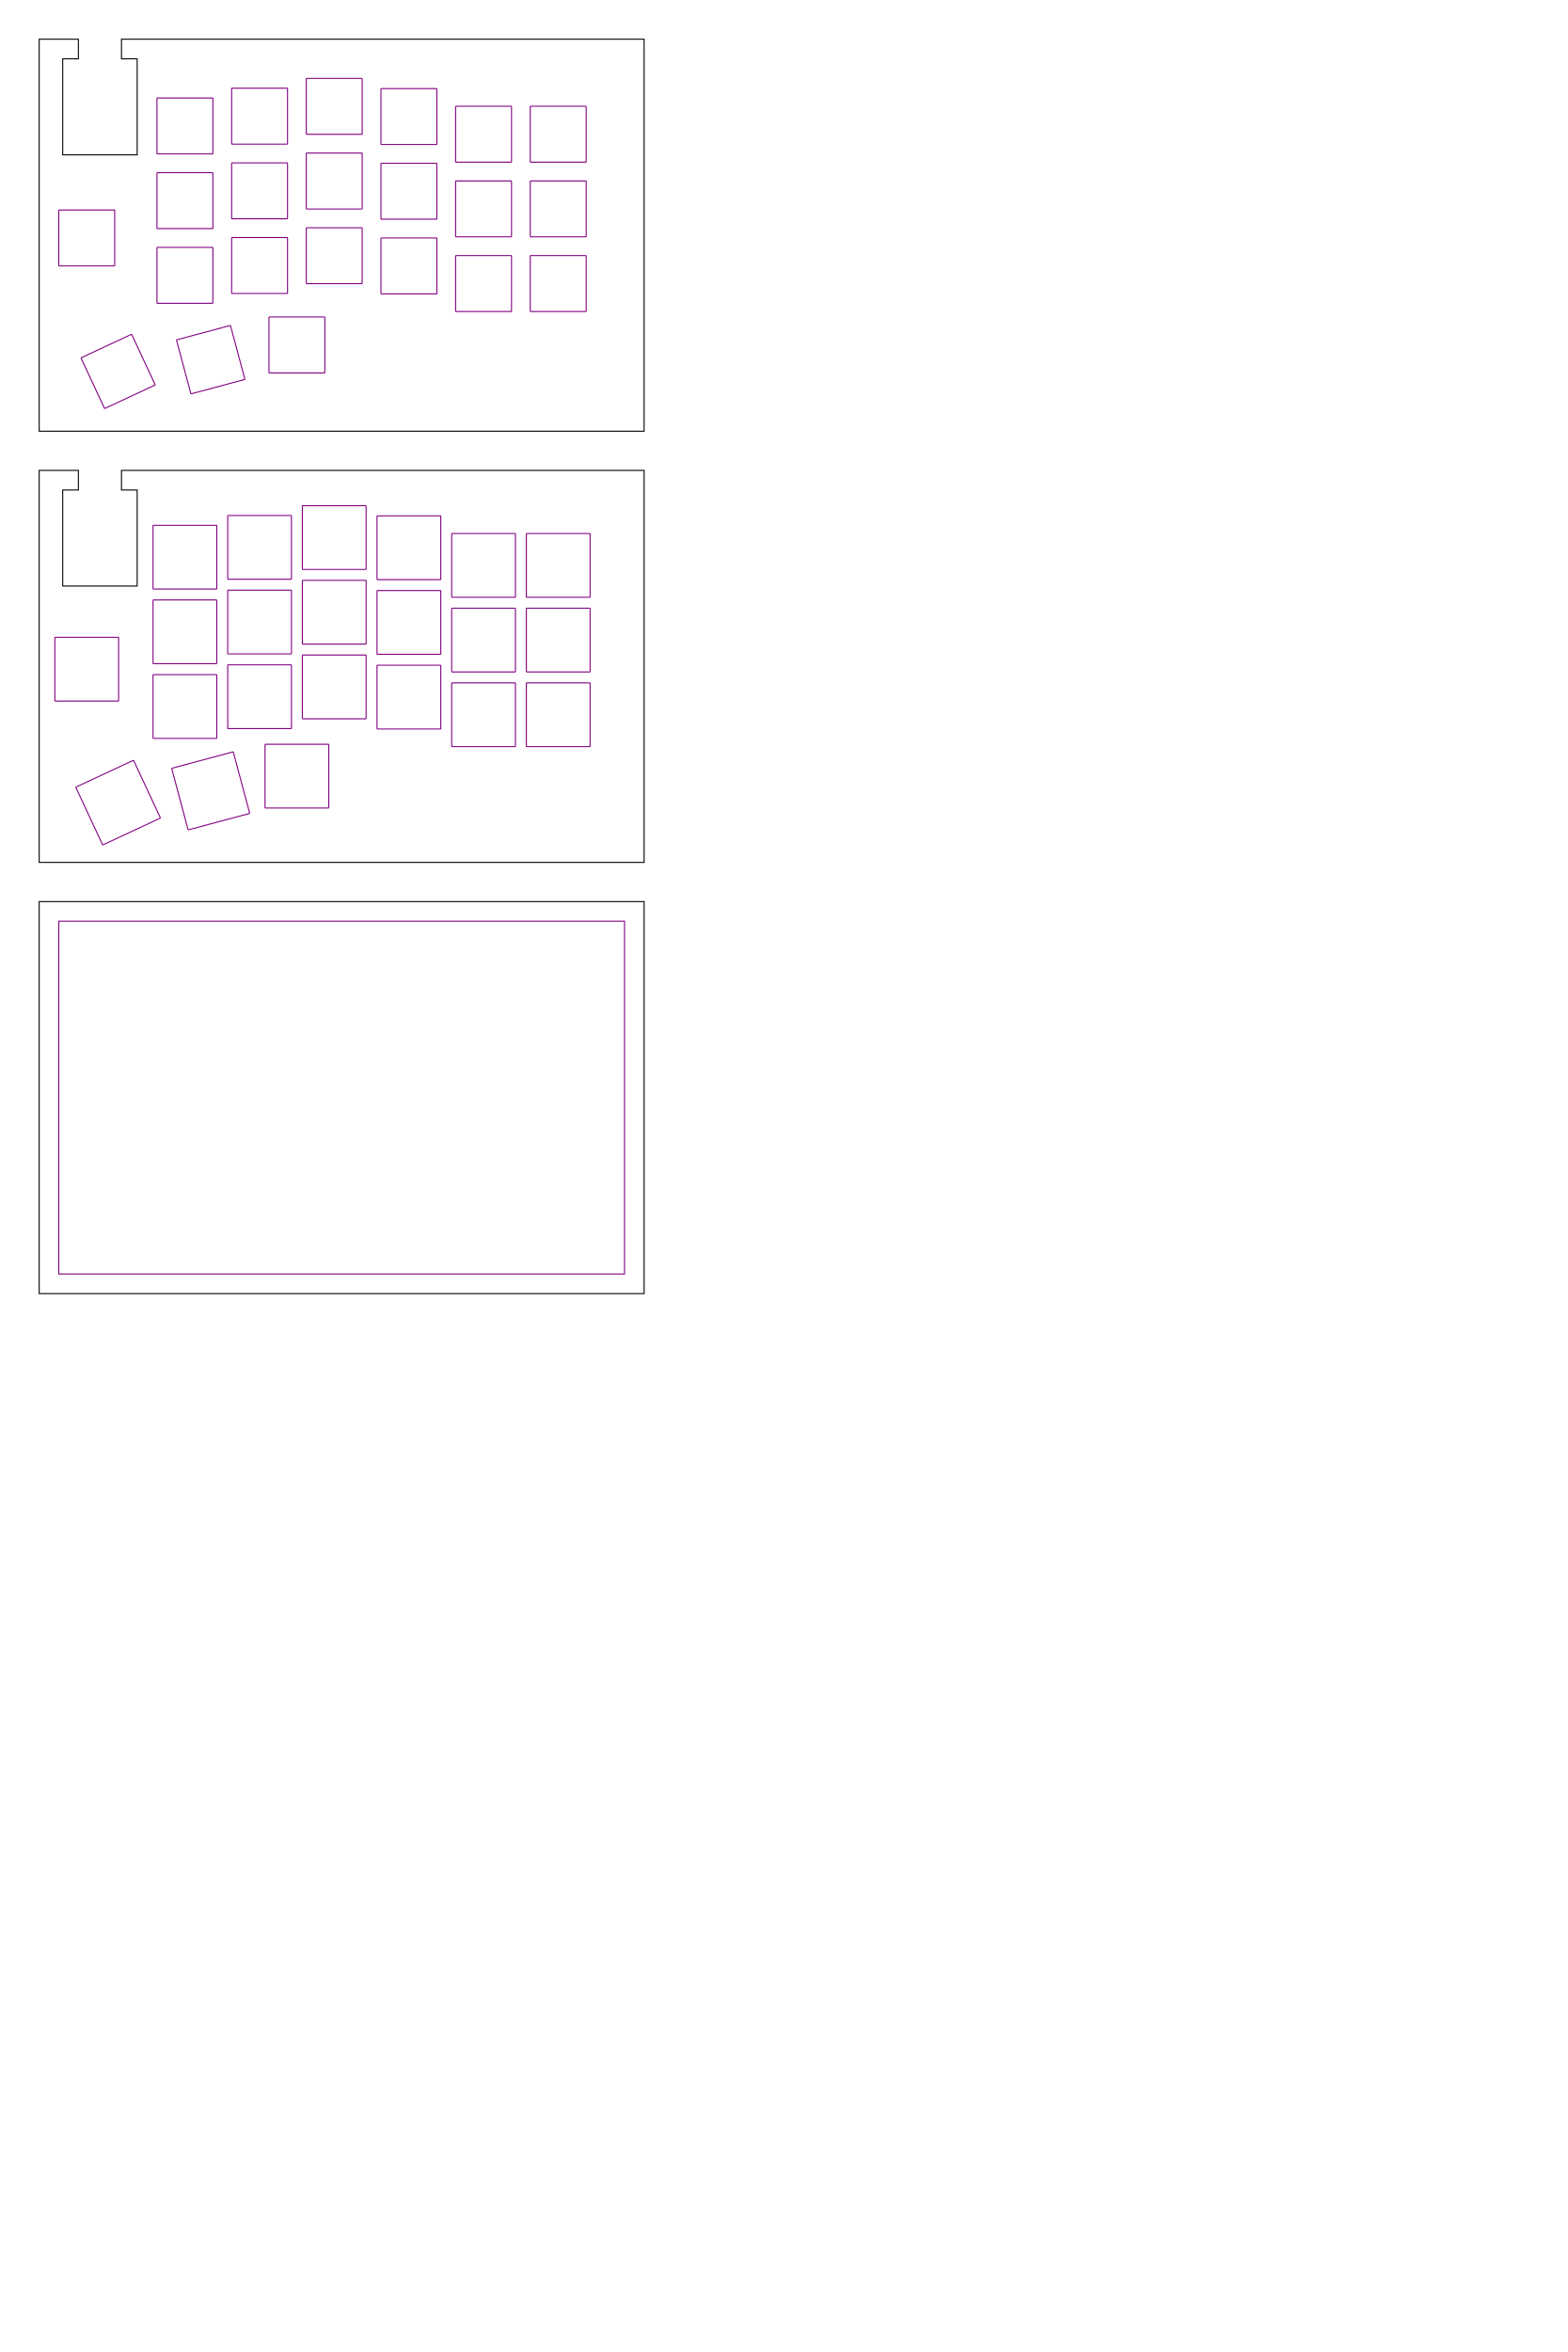
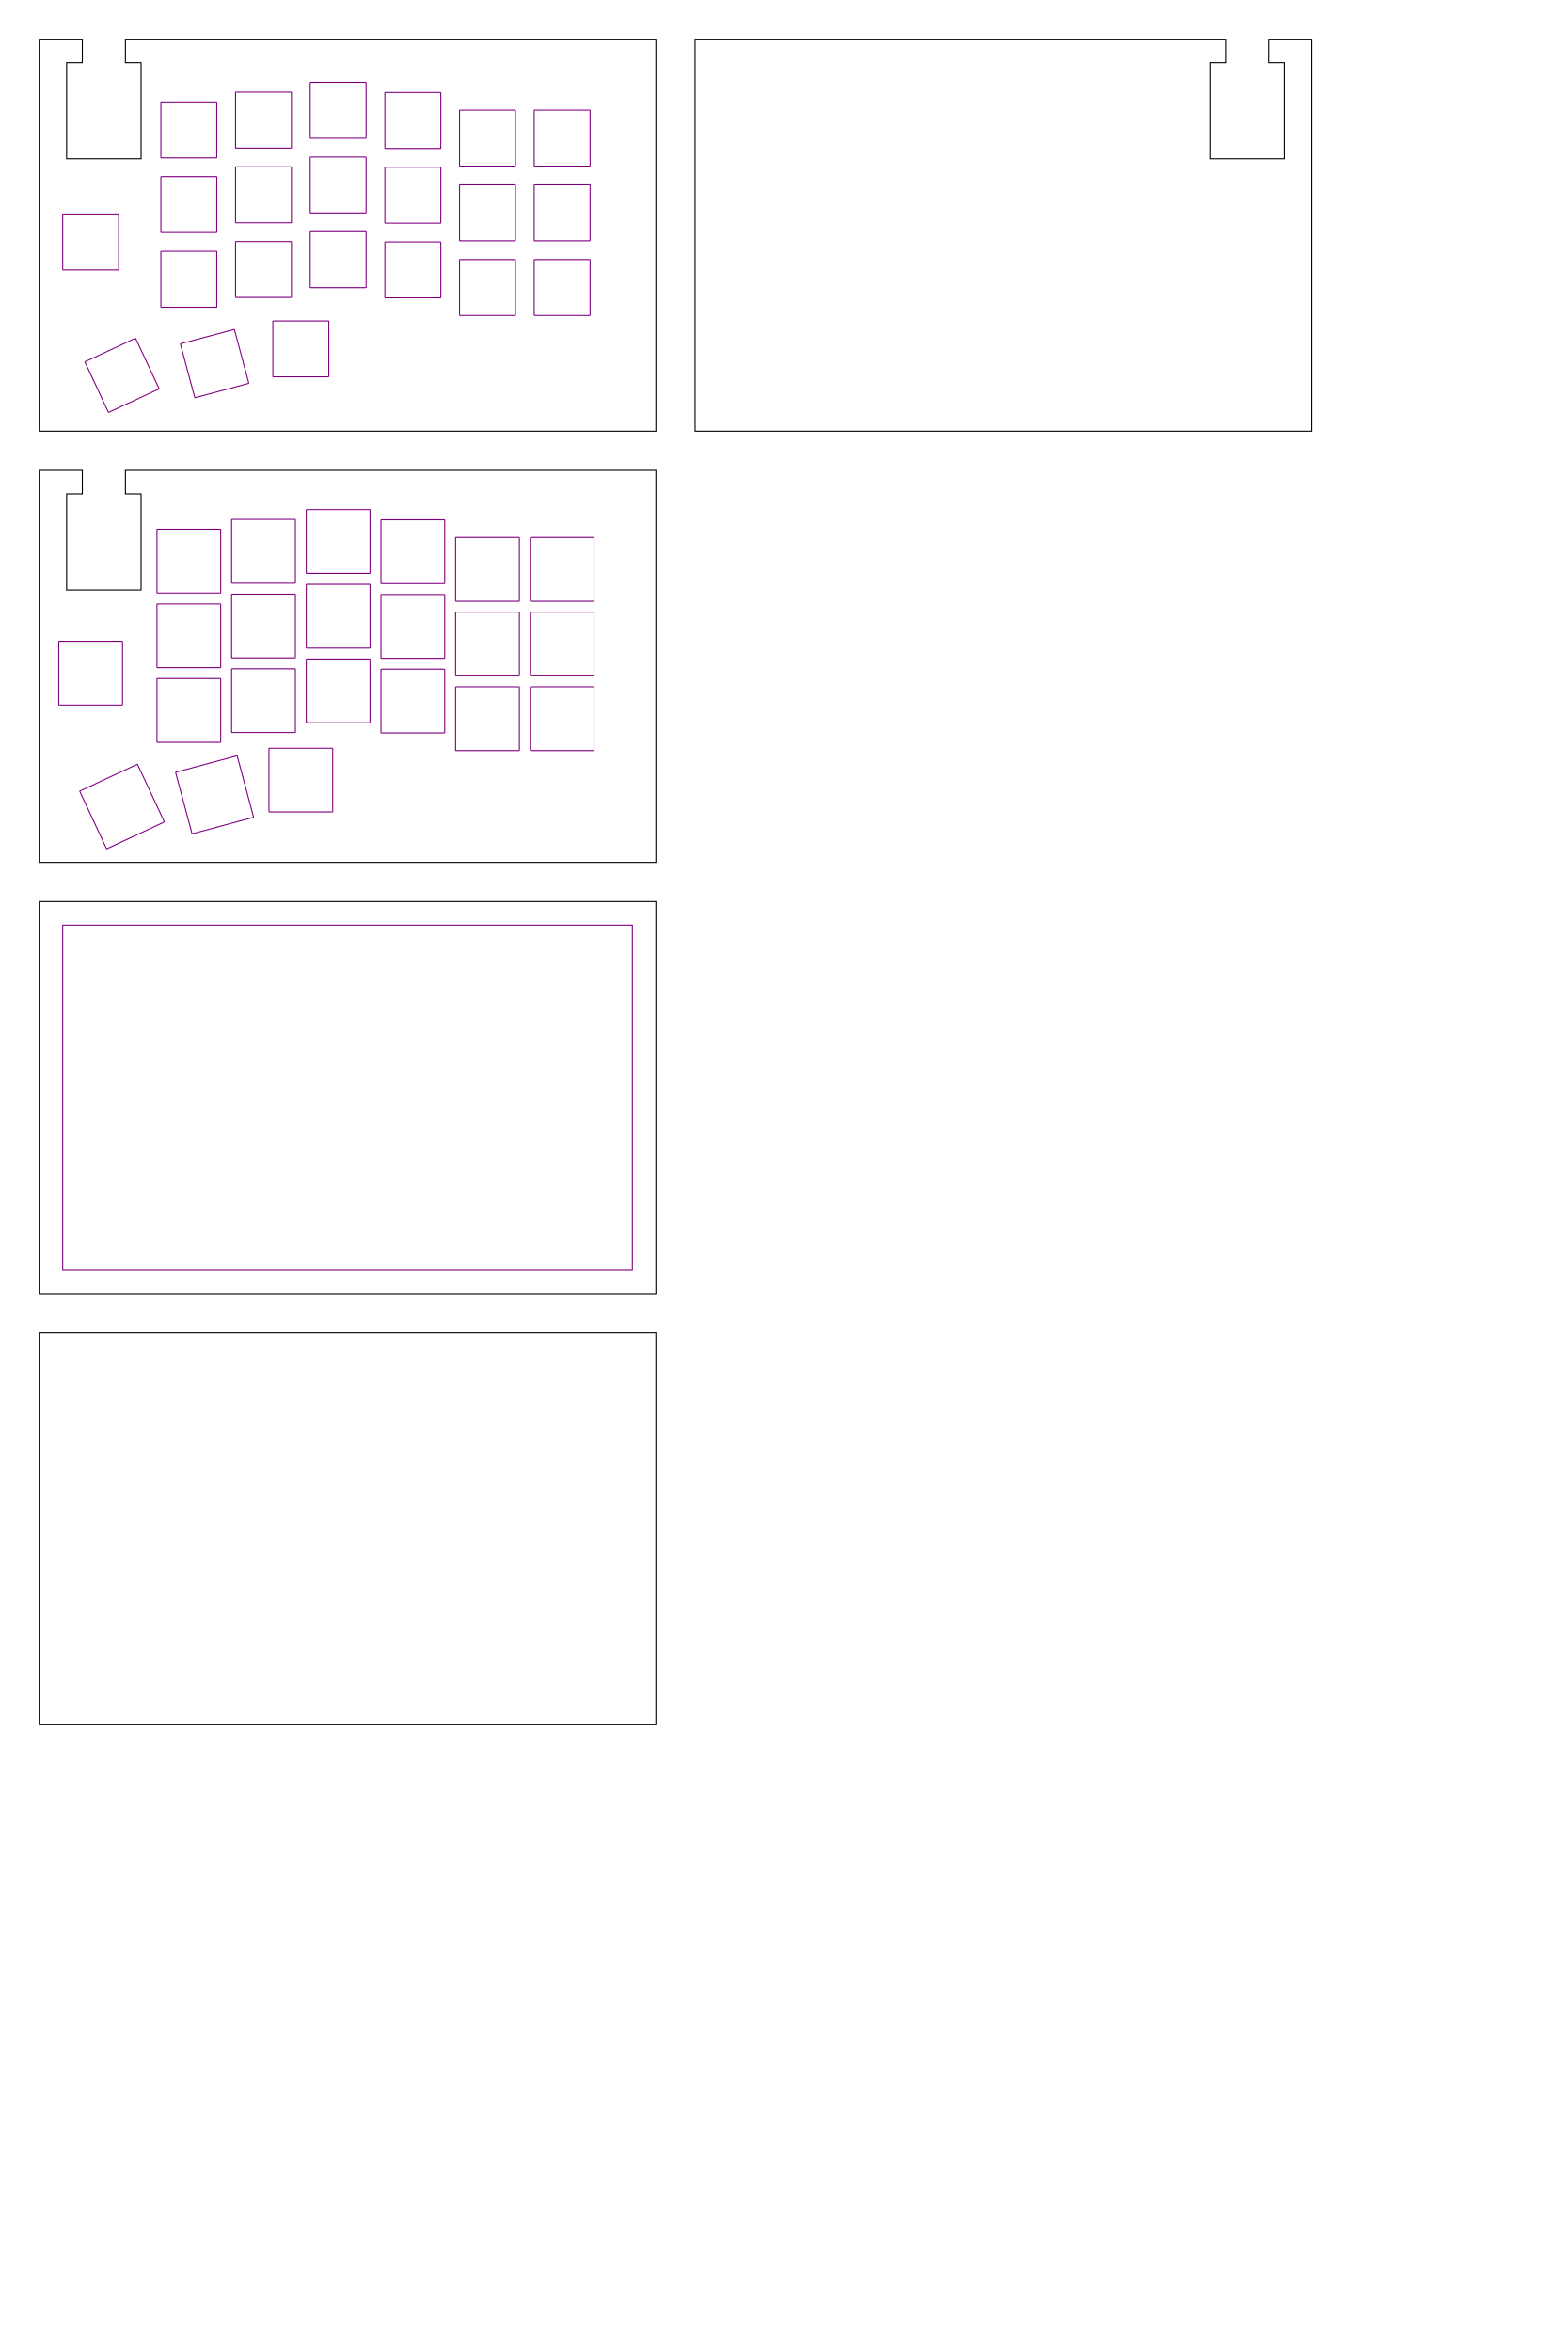
<svg xmlns="http://www.w3.org/2000/svg" baseProfile="full" height="600mm" version="1.1" width="400mm">
  <defs />
-   <rect fill="none" height="14.265mm" rx="0.1mm" ry="0.1mm" stroke="purple" width="14.265mm" x="40.05mm" y="25.0mm" />
-   <rect fill="none" height="14.265mm" rx="0.1mm" ry="0.1mm" stroke="purple" width="14.265mm" x="40.05mm" y="44.05mm" />
-   <rect fill="none" height="14.265mm" rx="0.1mm" ry="0.1mm" stroke="purple" width="14.265mm" x="40.05mm" y="63.1mm" />
-   <rect fill="none" height="14.265mm" rx="0.1mm" ry="0.1mm" stroke="purple" width="14.265mm" x="59.1mm" y="22.5mm" />
-   <rect fill="none" height="14.265mm" rx="0.1mm" ry="0.1mm" stroke="purple" width="14.265mm" x="59.1mm" y="41.55mm" />
-   <rect fill="none" height="14.265mm" rx="0.1mm" ry="0.1mm" stroke="purple" width="14.265mm" x="59.1mm" y="60.6mm" />
-   <rect fill="none" height="14.265mm" rx="0.1mm" ry="0.1mm" stroke="purple" width="14.265mm" x="78.15mm" y="20.0mm" />
-   <rect fill="none" height="14.265mm" rx="0.1mm" ry="0.1mm" stroke="purple" width="14.265mm" x="78.15mm" y="39.05mm" />
-   <rect fill="none" height="14.265mm" rx="0.1mm" ry="0.1mm" stroke="purple" width="14.265mm" x="78.15mm" y="58.1mm" />
-   <rect fill="none" height="14.265mm" rx="0.1mm" ry="0.1mm" stroke="purple" width="14.265mm" x="97.2mm" y="22.6mm" />
-   <rect fill="none" height="14.265mm" rx="0.1mm" ry="0.1mm" stroke="purple" width="14.265mm" x="97.2mm" y="41.65mm" />
-   <rect fill="none" height="14.265mm" rx="0.1mm" ry="0.1mm" stroke="purple" width="14.265mm" x="97.2mm" y="60.7mm" />
-   <rect fill="none" height="14.265mm" rx="0.1mm" ry="0.1mm" stroke="purple" width="14.265mm" x="116.25mm" y="27.1mm" />
-   <rect fill="none" height="14.265mm" rx="0.1mm" ry="0.1mm" stroke="purple" width="14.265mm" x="116.25mm" y="46.15mm" />
-   <rect fill="none" height="14.265mm" rx="0.1mm" ry="0.1mm" stroke="purple" width="14.265mm" x="116.25mm" y="65.2mm" />
-   <rect fill="none" height="14.265mm" rx="0.1mm" ry="0.1mm" stroke="purple" width="14.265mm" x="135.3mm" y="27.1mm" />
-   <rect fill="none" height="14.265mm" rx="0.1mm" ry="0.1mm" stroke="purple" width="14.265mm" x="135.3mm" y="46.15mm" />
-   <rect fill="none" height="14.265mm" rx="0.1mm" ry="0.1mm" stroke="purple" width="14.265mm" x="135.3mm" y="65.2mm" />
-   <rect fill="none" height="14.265mm" rx="0.1mm" ry="0.1mm" stroke="purple" transform="rotate(0, 83.64978, 229.444)" width="14.265mm" x="15mm" y="53.575mm" />
-   <rect fill="none" height="14.265mm" rx="0.1mm" ry="0.1mm" stroke="purple" transform="rotate(0, 286.3255, 332.5866)" width="14.265mm" x="68.625mm" y="80.865mm" />
-   <rect fill="none" height="14.265mm" rx="0.1mm" ry="0.1mm" stroke="purple" transform="rotate(-15, 203.1765, 346.7597)" width="14.265mm" x="46.625mm" y="84.615mm" />
-   <rect fill="none" height="14.265mm" rx="0.1mm" ry="0.1mm" stroke="purple" transform="rotate(-25, 113.8858, 358.0982)" width="14.265mm" x="23.0mm" y="87.615mm" />
-   <polygon fill="none" points="37.795,37.795 75.59,37.795 75.59,56.693 60.472,56.693 60.472,149.29 132.282,149.29 132.282,56.693 117.165,56.693 117.165,37.795 621.161,37.795 621.161,415.745 37.795,415.745" stroke="black" />
-   <rect fill="none" height="16.265mm" rx="0.1mm" ry="0.1mm" stroke="purple" width="16.265mm" x="39.05mm" y="134.0mm" />
-   <rect fill="none" height="16.265mm" rx="0.1mm" ry="0.1mm" stroke="purple" width="16.265mm" x="39.05mm" y="153.05mm" />
-   <rect fill="none" height="16.265mm" rx="0.1mm" ry="0.1mm" stroke="purple" width="16.265mm" x="39.05mm" y="172.1mm" />
-   <rect fill="none" height="16.265mm" rx="0.1mm" ry="0.1mm" stroke="purple" width="16.265mm" x="58.1mm" y="131.5mm" />
-   <rect fill="none" height="16.265mm" rx="0.1mm" ry="0.1mm" stroke="purple" width="16.265mm" x="58.1mm" y="150.55mm" />
-   <rect fill="none" height="16.265mm" rx="0.1mm" ry="0.1mm" stroke="purple" width="16.265mm" x="58.1mm" y="169.6mm" />
-   <rect fill="none" height="16.265mm" rx="0.1mm" ry="0.1mm" stroke="purple" width="16.265mm" x="77.15mm" y="129.0mm" />
-   <rect fill="none" height="16.265mm" rx="0.1mm" ry="0.1mm" stroke="purple" width="16.265mm" x="77.15mm" y="148.05mm" />
-   <rect fill="none" height="16.265mm" rx="0.1mm" ry="0.1mm" stroke="purple" width="16.265mm" x="77.15mm" y="167.1mm" />
-   <rect fill="none" height="16.265mm" rx="0.1mm" ry="0.1mm" stroke="purple" width="16.265mm" x="96.2mm" y="131.6mm" />
-   <rect fill="none" height="16.265mm" rx="0.1mm" ry="0.1mm" stroke="purple" width="16.265mm" x="96.2mm" y="150.65mm" />
-   <rect fill="none" height="16.265mm" rx="0.1mm" ry="0.1mm" stroke="purple" width="16.265mm" x="96.2mm" y="169.7mm" />
-   <rect fill="none" height="16.265mm" rx="0.1mm" ry="0.1mm" stroke="purple" width="16.265mm" x="115.25mm" y="136.1mm" />
-   <rect fill="none" height="16.265mm" rx="0.1mm" ry="0.1mm" stroke="purple" width="16.265mm" x="115.25mm" y="155.15mm" />
-   <rect fill="none" height="16.265mm" rx="0.1mm" ry="0.1mm" stroke="purple" width="16.265mm" x="115.25mm" y="174.2mm" />
-   <rect fill="none" height="16.265mm" rx="0.1mm" ry="0.1mm" stroke="purple" width="16.265mm" x="134.3mm" y="136.1mm" />
-   <rect fill="none" height="16.265mm" rx="0.1mm" ry="0.1mm" stroke="purple" width="16.265mm" x="134.3mm" y="155.15mm" />
-   <rect fill="none" height="16.265mm" rx="0.1mm" ry="0.1mm" stroke="purple" width="16.265mm" x="134.3mm" y="174.2mm" />
-   <rect fill="none" height="16.265mm" rx="0.1mm" ry="0.1mm" stroke="purple" transform="rotate(0, 83.64978, 645.189)" width="16.265mm" x="14mm" y="162.575mm" />
-   <rect fill="none" height="16.265mm" rx="0.1mm" ry="0.1mm" stroke="purple" transform="rotate(0, 286.3255, 748.3316)" width="16.265mm" x="67.625mm" y="189.865mm" />
-   <rect fill="none" height="16.265mm" rx="0.1mm" ry="0.1mm" stroke="purple" transform="rotate(-15, 203.1765, 762.5047)" width="16.265mm" x="45.625mm" y="193.615mm" />
-   <rect fill="none" height="16.265mm" rx="0.1mm" ry="0.1mm" stroke="purple" transform="rotate(-25, 113.8858, 773.8432)" width="16.265mm" x="22.0mm" y="196.615mm" />
-   <polygon fill="none" points="37.795,453.54 75.59,453.54 75.59,472.438 60.472,472.438 60.472,565.035 132.282,565.035 132.282,472.438 117.165,472.438 117.165,453.54 621.161,453.54 621.161,831.49 37.795,831.49" stroke="black" />
-   <polygon fill="none" points="37.795,869.285 621.161,869.285 621.161,1247.235 37.795,1247.235" stroke="black" />
-   <polygon fill="none" points="56.693,888.183 602.263,888.183 602.263,1228.338 56.693,1228.338" stroke="purple" />
+   <rect fill="none" height="14.265mm" rx="0.1mm" ry="0.1mm" stroke="purple" width="14.265mm" x="41.05mm" y="26.0mm" />
+   <rect fill="none" height="14.265mm" rx="0.1mm" ry="0.1mm" stroke="purple" width="14.265mm" x="41.05mm" y="45.05mm" />
+   <rect fill="none" height="14.265mm" rx="0.1mm" ry="0.1mm" stroke="purple" width="14.265mm" x="41.05mm" y="64.1mm" />
+   <rect fill="none" height="14.265mm" rx="0.1mm" ry="0.1mm" stroke="purple" width="14.265mm" x="60.1mm" y="23.5mm" />
+   <rect fill="none" height="14.265mm" rx="0.1mm" ry="0.1mm" stroke="purple" width="14.265mm" x="60.1mm" y="42.55mm" />
+   <rect fill="none" height="14.265mm" rx="0.1mm" ry="0.1mm" stroke="purple" width="14.265mm" x="60.1mm" y="61.6mm" />
+   <rect fill="none" height="14.265mm" rx="0.1mm" ry="0.1mm" stroke="purple" width="14.265mm" x="79.15mm" y="21.0mm" />
+   <rect fill="none" height="14.265mm" rx="0.1mm" ry="0.1mm" stroke="purple" width="14.265mm" x="79.15mm" y="40.05mm" />
+   <rect fill="none" height="14.265mm" rx="0.1mm" ry="0.1mm" stroke="purple" width="14.265mm" x="79.15mm" y="59.1mm" />
+   <rect fill="none" height="14.265mm" rx="0.1mm" ry="0.1mm" stroke="purple" width="14.265mm" x="98.2mm" y="23.6mm" />
+   <rect fill="none" height="14.265mm" rx="0.1mm" ry="0.1mm" stroke="purple" width="14.265mm" x="98.2mm" y="42.65mm" />
+   <rect fill="none" height="14.265mm" rx="0.1mm" ry="0.1mm" stroke="purple" width="14.265mm" x="98.2mm" y="61.7mm" />
+   <rect fill="none" height="14.265mm" rx="0.1mm" ry="0.1mm" stroke="purple" width="14.265mm" x="117.25mm" y="28.1mm" />
+   <rect fill="none" height="14.265mm" rx="0.1mm" ry="0.1mm" stroke="purple" width="14.265mm" x="117.25mm" y="47.15mm" />
+   <rect fill="none" height="14.265mm" rx="0.1mm" ry="0.1mm" stroke="purple" width="14.265mm" x="117.25mm" y="66.2mm" />
+   <rect fill="none" height="14.265mm" rx="0.1mm" ry="0.1mm" stroke="purple" width="14.265mm" x="136.3mm" y="28.1mm" />
+   <rect fill="none" height="14.265mm" rx="0.1mm" ry="0.1mm" stroke="purple" width="14.265mm" x="136.3mm" y="47.15mm" />
+   <rect fill="none" height="14.265mm" rx="0.1mm" ry="0.1mm" stroke="purple" width="14.265mm" x="136.3mm" y="66.2mm" />
+   <rect fill="none" height="14.265mm" rx="0.1mm" ry="0.1mm" stroke="purple" transform="rotate(0, 87.42928, 233.2235)" width="14.265mm" x="16mm" y="54.575mm" />
+   <rect fill="none" height="14.265mm" rx="0.1mm" ry="0.1mm" stroke="purple" transform="rotate(0, 290.105, 336.3661)" width="14.265mm" x="69.625mm" y="81.865mm" />
+   <rect fill="none" height="14.265mm" rx="0.1mm" ry="0.1mm" stroke="purple" transform="rotate(-15, 206.956, 350.5392)" width="14.265mm" x="47.625mm" y="85.615mm" />
+   <rect fill="none" height="14.265mm" rx="0.1mm" ry="0.1mm" stroke="purple" transform="rotate(-25, 117.6653, 361.8777)" width="14.265mm" x="24.0mm" y="88.615mm" />
+   <polygon fill="none" points="37.795,37.795 79.37,37.795 79.37,60.472 64.252,60.472 64.252,153.07 136.062,153.07 136.062,60.472 120.944,60.472 120.944,37.795 632.499,37.795 632.499,415.745 37.795,415.745" stroke="black" />
+   <polygon fill="none" points="1264.999,37.795 1223.424,37.795 1223.424,60.472 1238.542,60.472 1238.542,153.07 1166.732,153.07 1166.732,60.472 1181.85,60.472 1181.85,37.795 670.294,37.795 670.294,415.745 1264.999,415.745" stroke="black" />
+   <rect fill="none" height="16.265mm" rx="0.1mm" ry="0.1mm" stroke="purple" width="16.265mm" x="40.05mm" y="135.0mm" />
+   <rect fill="none" height="16.265mm" rx="0.1mm" ry="0.1mm" stroke="purple" width="16.265mm" x="40.05mm" y="154.05mm" />
+   <rect fill="none" height="16.265mm" rx="0.1mm" ry="0.1mm" stroke="purple" width="16.265mm" x="40.05mm" y="173.1mm" />
+   <rect fill="none" height="16.265mm" rx="0.1mm" ry="0.1mm" stroke="purple" width="16.265mm" x="59.1mm" y="132.5mm" />
+   <rect fill="none" height="16.265mm" rx="0.1mm" ry="0.1mm" stroke="purple" width="16.265mm" x="59.1mm" y="151.55mm" />
+   <rect fill="none" height="16.265mm" rx="0.1mm" ry="0.1mm" stroke="purple" width="16.265mm" x="59.1mm" y="170.6mm" />
+   <rect fill="none" height="16.265mm" rx="0.1mm" ry="0.1mm" stroke="purple" width="16.265mm" x="78.15mm" y="130.0mm" />
+   <rect fill="none" height="16.265mm" rx="0.1mm" ry="0.1mm" stroke="purple" width="16.265mm" x="78.15mm" y="149.05mm" />
+   <rect fill="none" height="16.265mm" rx="0.1mm" ry="0.1mm" stroke="purple" width="16.265mm" x="78.15mm" y="168.1mm" />
+   <rect fill="none" height="16.265mm" rx="0.1mm" ry="0.1mm" stroke="purple" width="16.265mm" x="97.2mm" y="132.6mm" />
+   <rect fill="none" height="16.265mm" rx="0.1mm" ry="0.1mm" stroke="purple" width="16.265mm" x="97.2mm" y="151.65mm" />
+   <rect fill="none" height="16.265mm" rx="0.1mm" ry="0.1mm" stroke="purple" width="16.265mm" x="97.2mm" y="170.7mm" />
+   <rect fill="none" height="16.265mm" rx="0.1mm" ry="0.1mm" stroke="purple" width="16.265mm" x="116.25mm" y="137.1mm" />
+   <rect fill="none" height="16.265mm" rx="0.1mm" ry="0.1mm" stroke="purple" width="16.265mm" x="116.25mm" y="156.15mm" />
+   <rect fill="none" height="16.265mm" rx="0.1mm" ry="0.1mm" stroke="purple" width="16.265mm" x="116.25mm" y="175.2mm" />
+   <rect fill="none" height="16.265mm" rx="0.1mm" ry="0.1mm" stroke="purple" width="16.265mm" x="135.3mm" y="137.1mm" />
+   <rect fill="none" height="16.265mm" rx="0.1mm" ry="0.1mm" stroke="purple" width="16.265mm" x="135.3mm" y="156.15mm" />
+   <rect fill="none" height="16.265mm" rx="0.1mm" ry="0.1mm" stroke="purple" width="16.265mm" x="135.3mm" y="175.2mm" />
+   <rect fill="none" height="16.265mm" rx="0.1mm" ry="0.1mm" stroke="purple" transform="rotate(0, 87.42928, 648.9685)" width="16.265mm" x="15mm" y="163.575mm" />
+   <rect fill="none" height="16.265mm" rx="0.1mm" ry="0.1mm" stroke="purple" transform="rotate(0, 290.105, 752.1111)" width="16.265mm" x="68.625mm" y="190.865mm" />
+   <rect fill="none" height="16.265mm" rx="0.1mm" ry="0.1mm" stroke="purple" transform="rotate(-15, 206.956, 766.2842)" width="16.265mm" x="46.625mm" y="194.615mm" />
+   <rect fill="none" height="16.265mm" rx="0.1mm" ry="0.1mm" stroke="purple" transform="rotate(-25, 117.6653, 777.6227)" width="16.265mm" x="23.0mm" y="197.615mm" />
+   <polygon fill="none" points="37.795,453.54 79.37,453.54 79.37,476.217 64.252,476.217 64.252,568.815 136.062,568.815 136.062,476.217 120.944,476.217 120.944,453.54 632.499,453.54 632.499,831.49 37.795,831.49" stroke="black" />
+   <polygon fill="none" points="37.795,869.285 632.499,869.285 632.499,1247.235 37.795,1247.235" stroke="black" />
+   <polygon fill="none" points="60.472,891.962 609.822,891.962 609.822,1224.558 60.472,1224.558" stroke="purple" />
+   <polygon fill="none" points="37.795,1285.03 632.499,1285.03 632.499,1662.98 37.795,1662.98" stroke="black" />
</svg>
